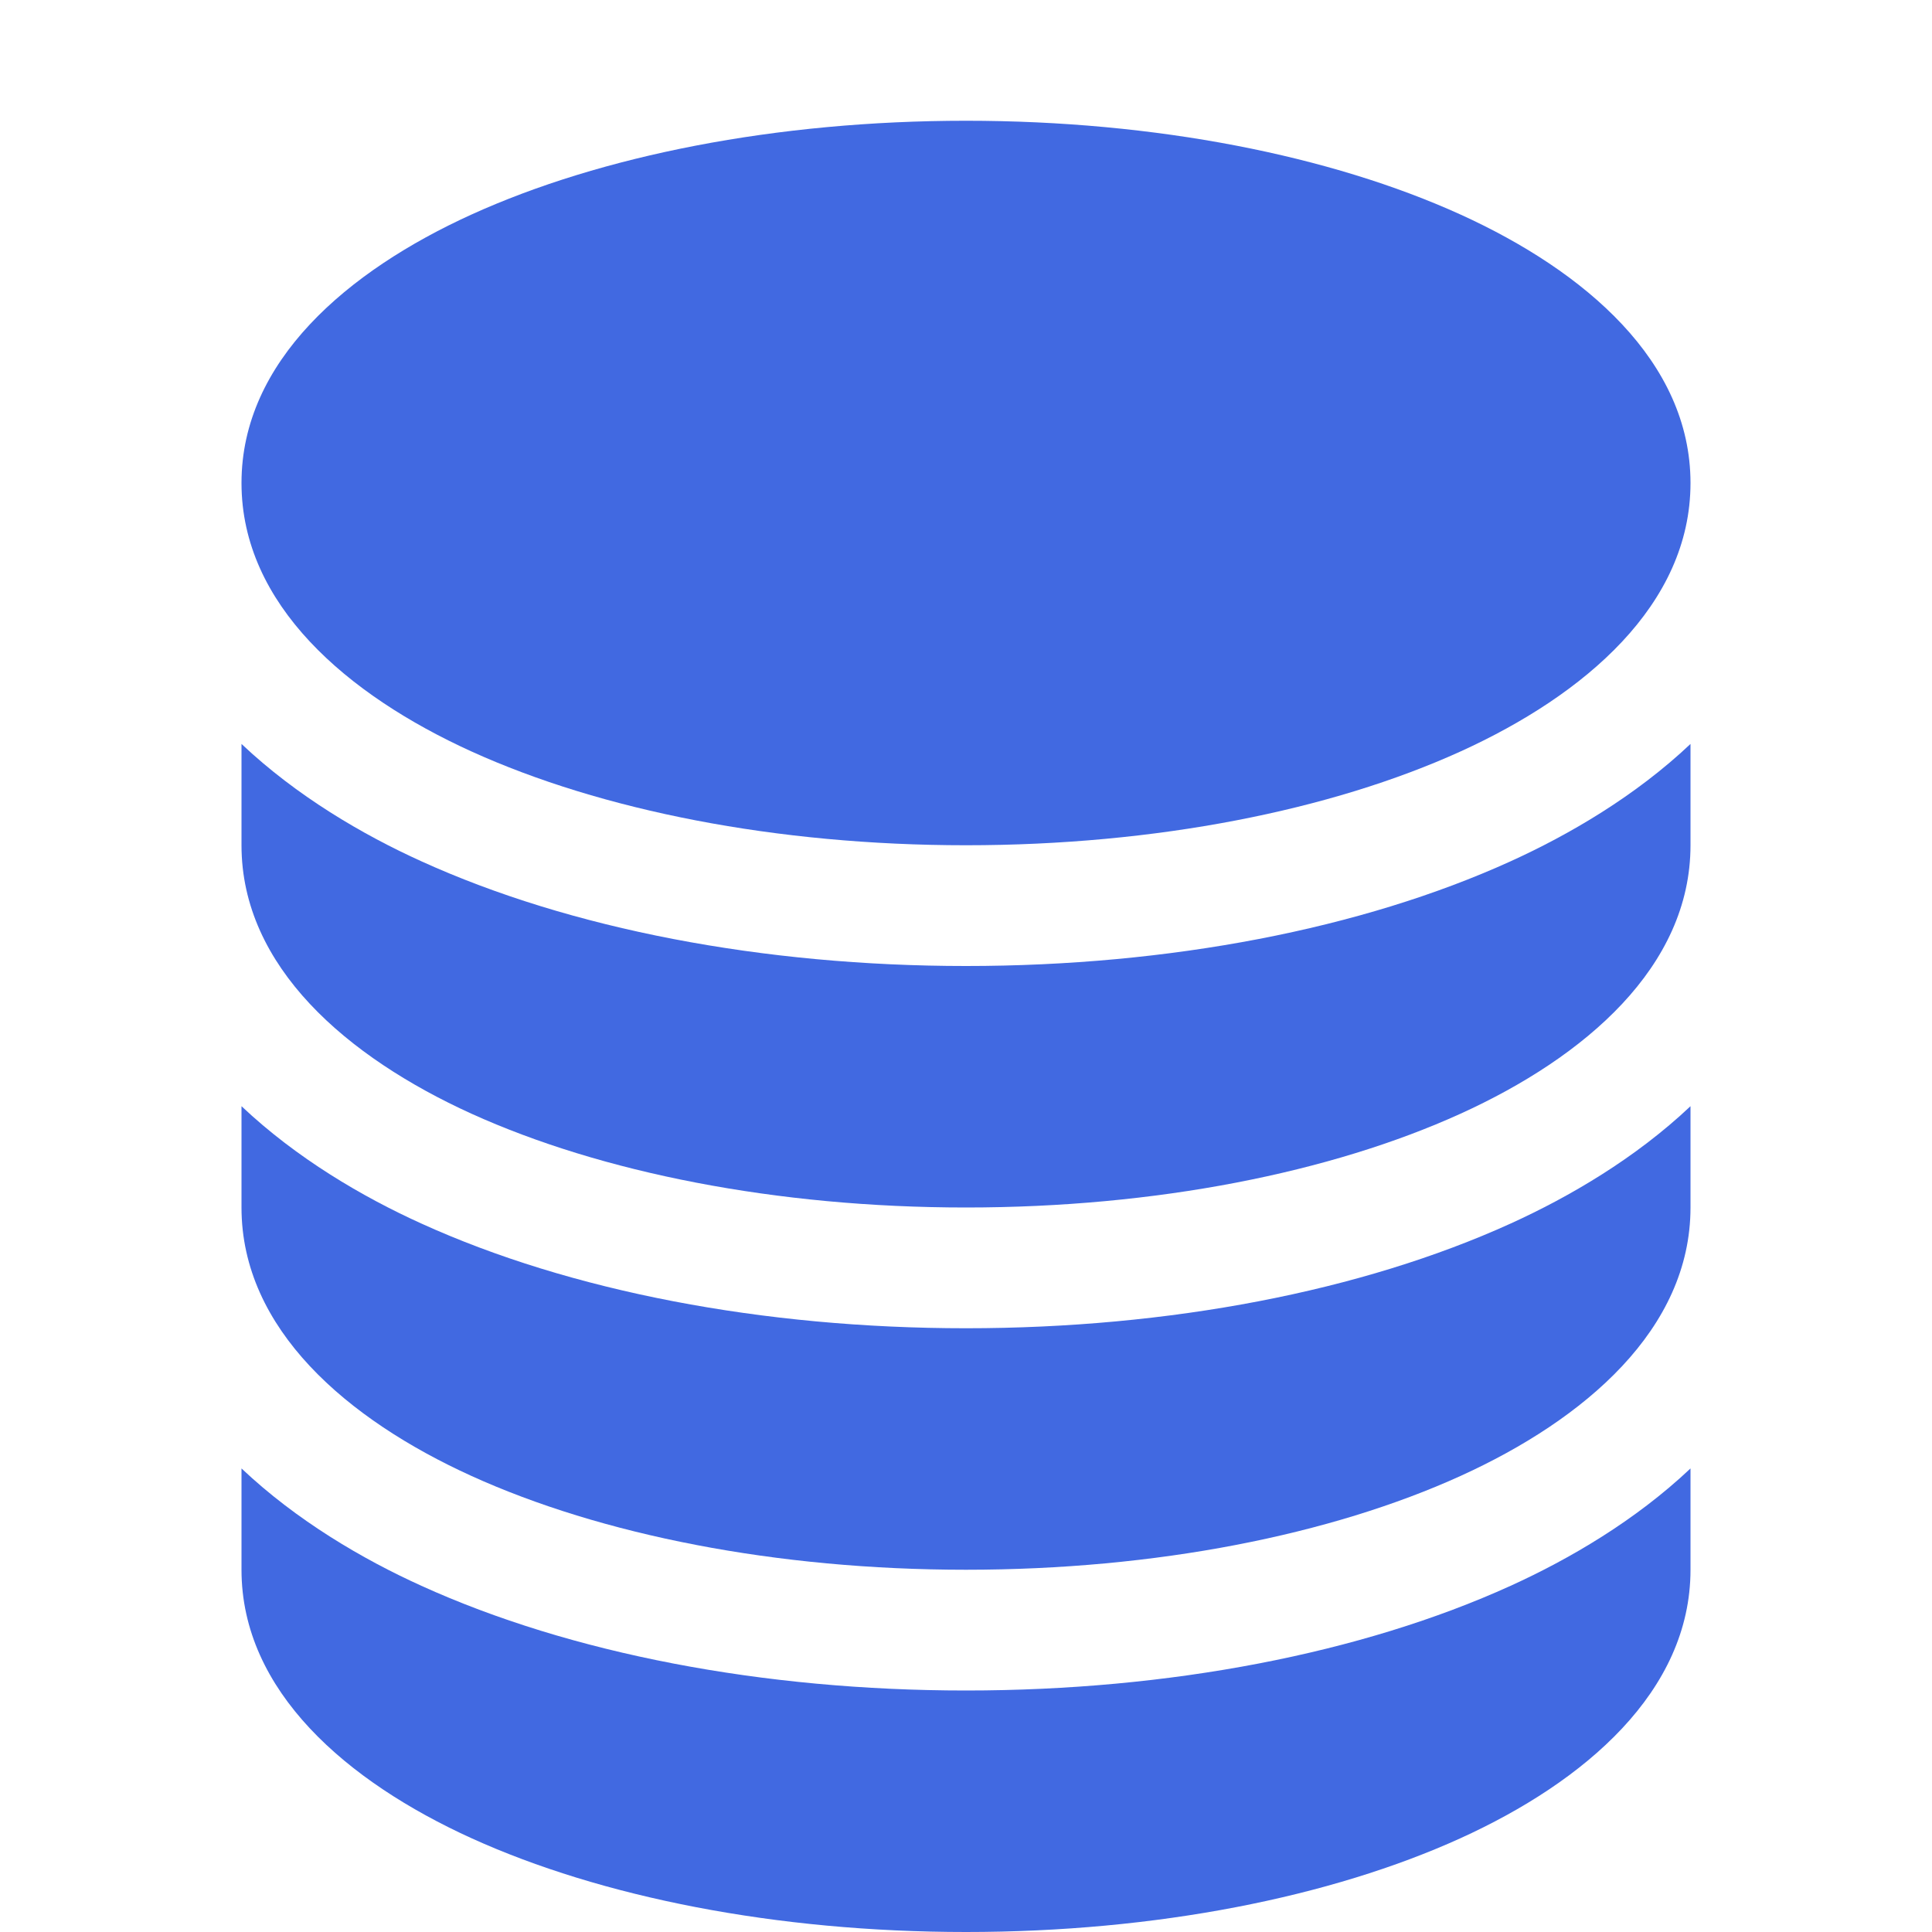
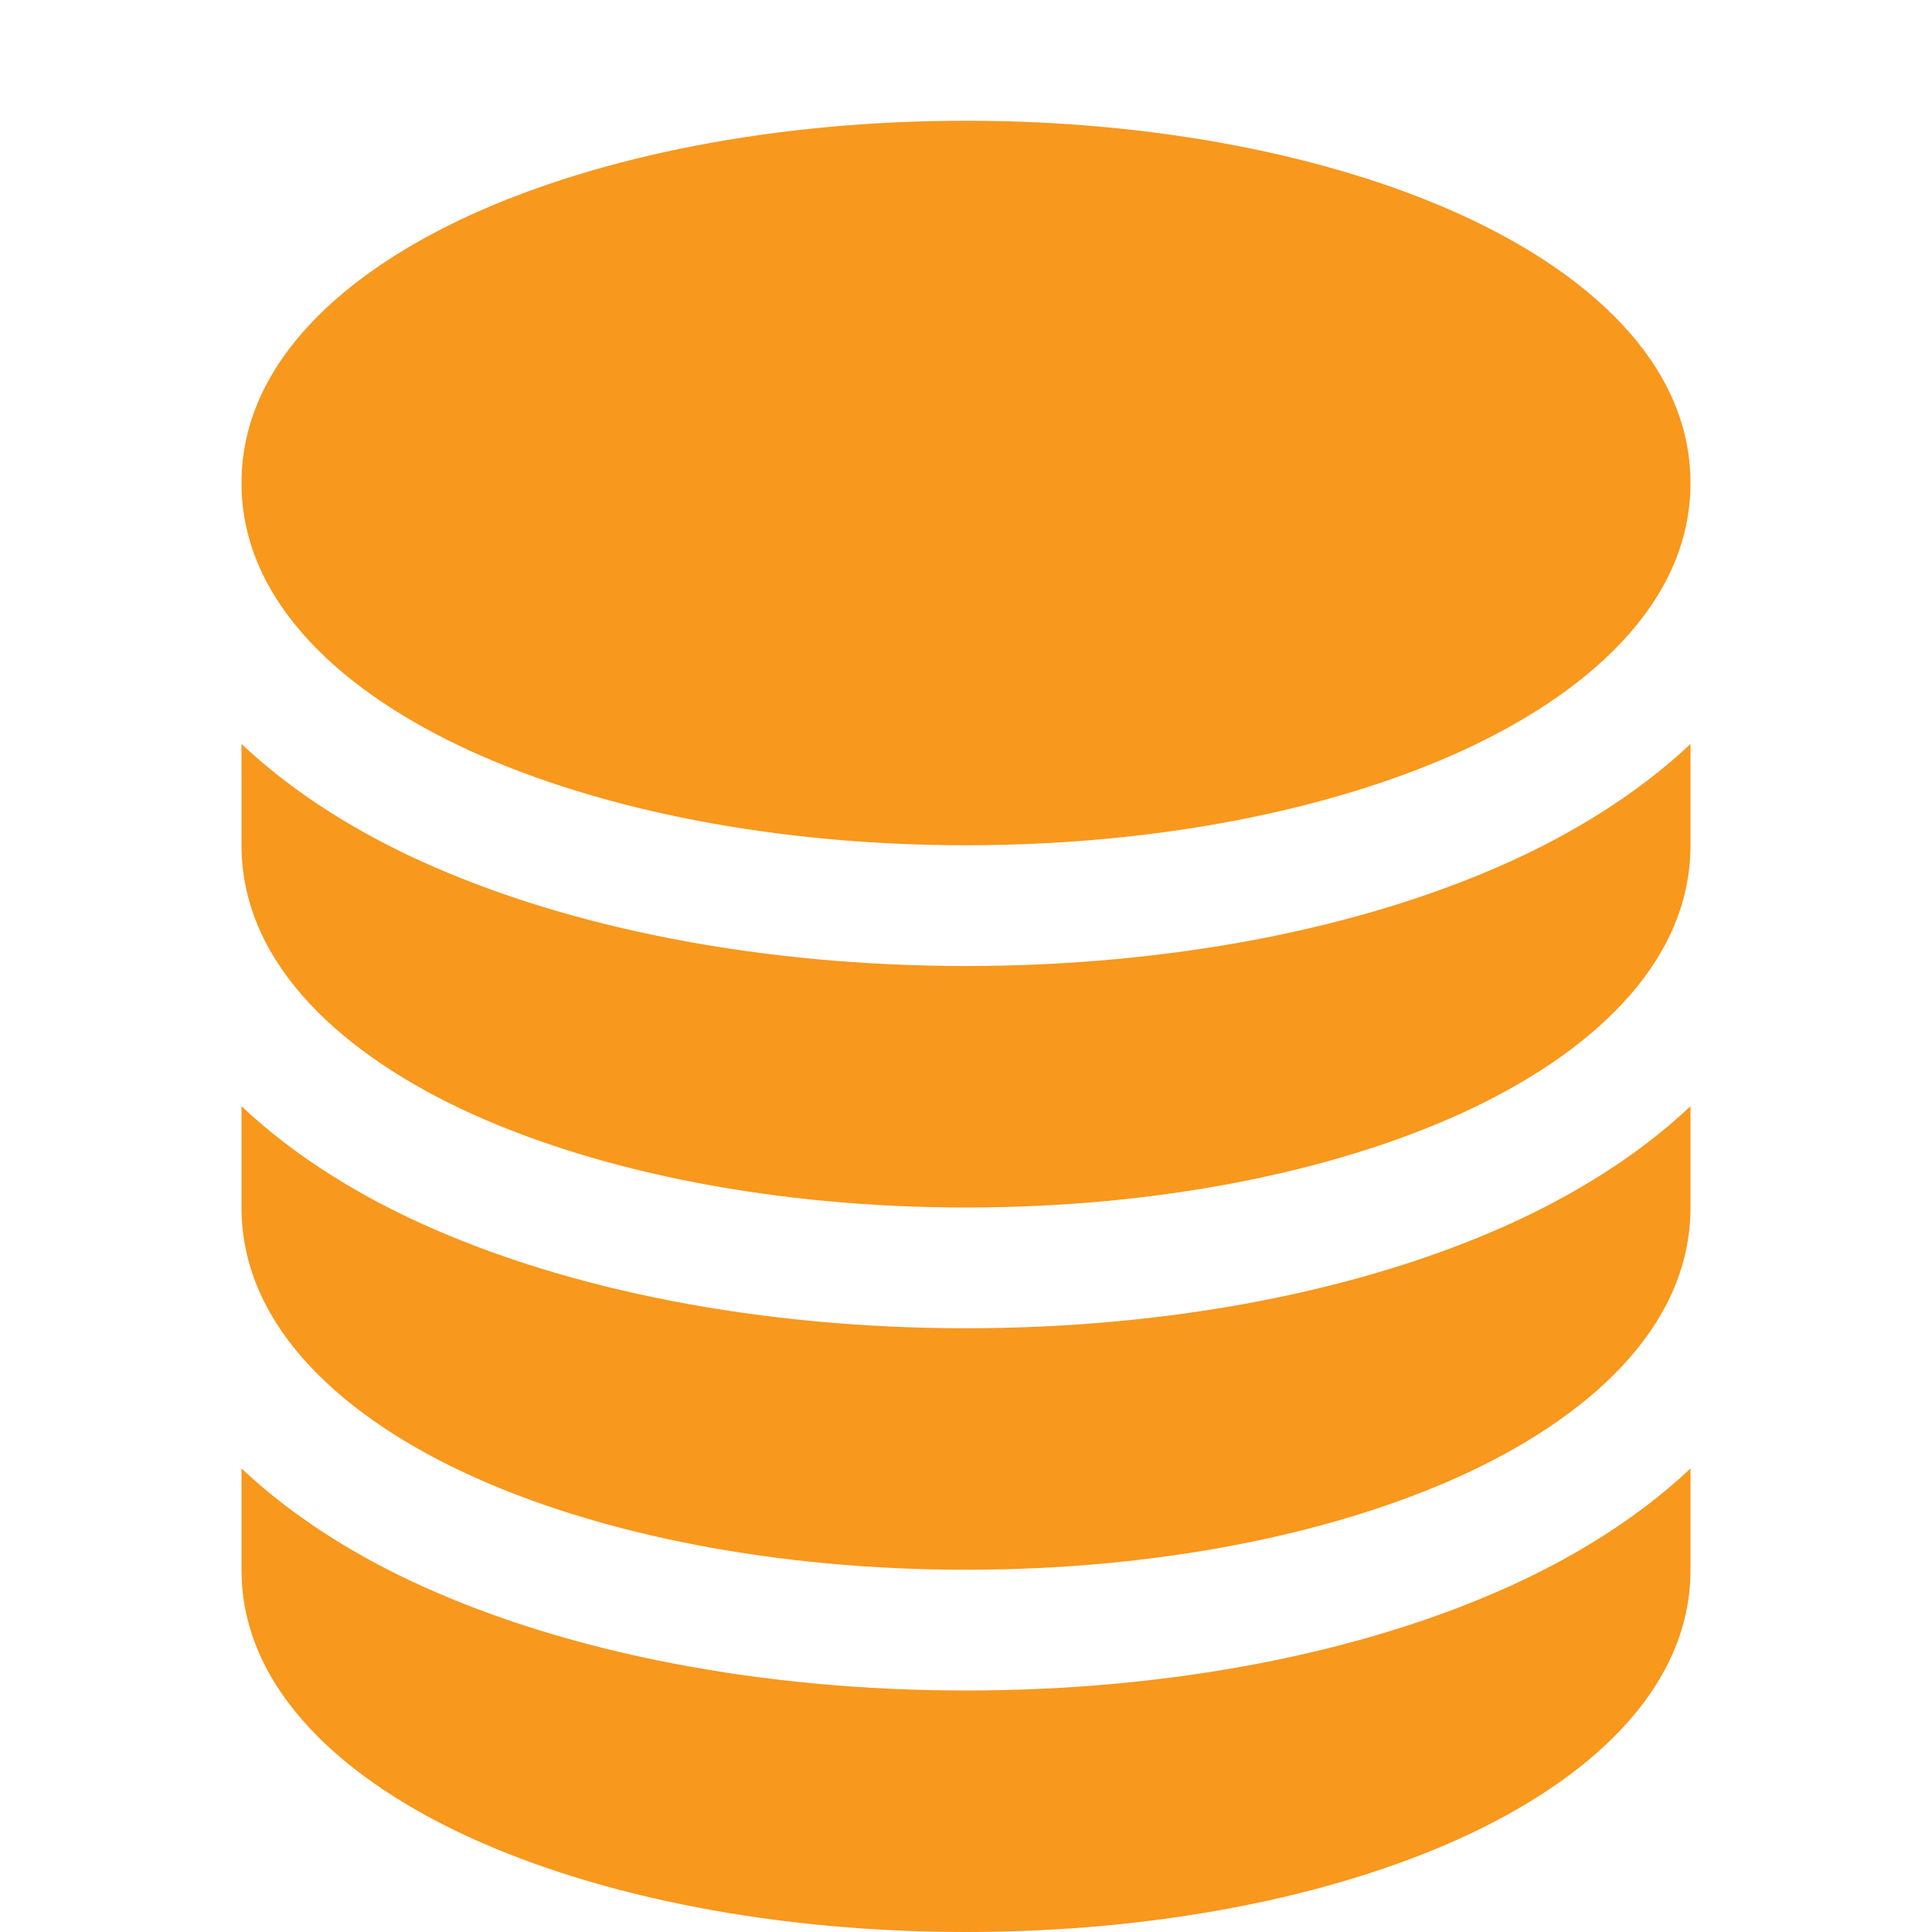
<svg xmlns="http://www.w3.org/2000/svg" width="768" height="768" viewBox="0 0 16 16">
-   <g fill="royalblue">
+   <g fill="#F8981D">
    <path d="M3.904 1.777C4.978 1.289 6.427 1 8 1s3.022.289 4.096.777C13.125 2.245 14 2.993 14 4s-.875 1.755-1.904 2.223C11.022 6.711 9.573 7 8 7s-3.022-.289-4.096-.777C2.875 5.755 2 5.007 2 4s.875-1.755 1.904-2.223" />
    <path d="M2 6.161V7c0 1.007.875 1.755 1.904 2.223C4.978 9.71 6.427 10 8 10s3.022-.289 4.096-.777C13.125 8.755 14 8.007 14 7v-.839c-.457.432-1.004.751-1.49.972C11.278 7.693 9.682 8 8 8s-3.278-.307-4.51-.867c-.486-.22-1.033-.54-1.49-.972" />
    <path d="M2 9.161V10c0 1.007.875 1.755 1.904 2.223C4.978 12.711 6.427 13 8 13s3.022-.289 4.096-.777C13.125 11.755 14 11.007 14 10v-.839c-.457.432-1.004.751-1.49.972c-1.232.56-2.828.867-4.51.867s-3.278-.307-4.51-.867c-.486-.22-1.033-.54-1.49-.972" />
    <path d="M2 12.161V13c0 1.007.875 1.755 1.904 2.223C4.978 15.711 6.427 16 8 16s3.022-.289 4.096-.777C13.125 14.755 14 14.007 14 13v-.839c-.457.432-1.004.751-1.49.972c-1.232.56-2.828.867-4.51.867s-3.278-.307-4.51-.867c-.486-.22-1.033-.54-1.49-.972" />
  </g>
</svg>
